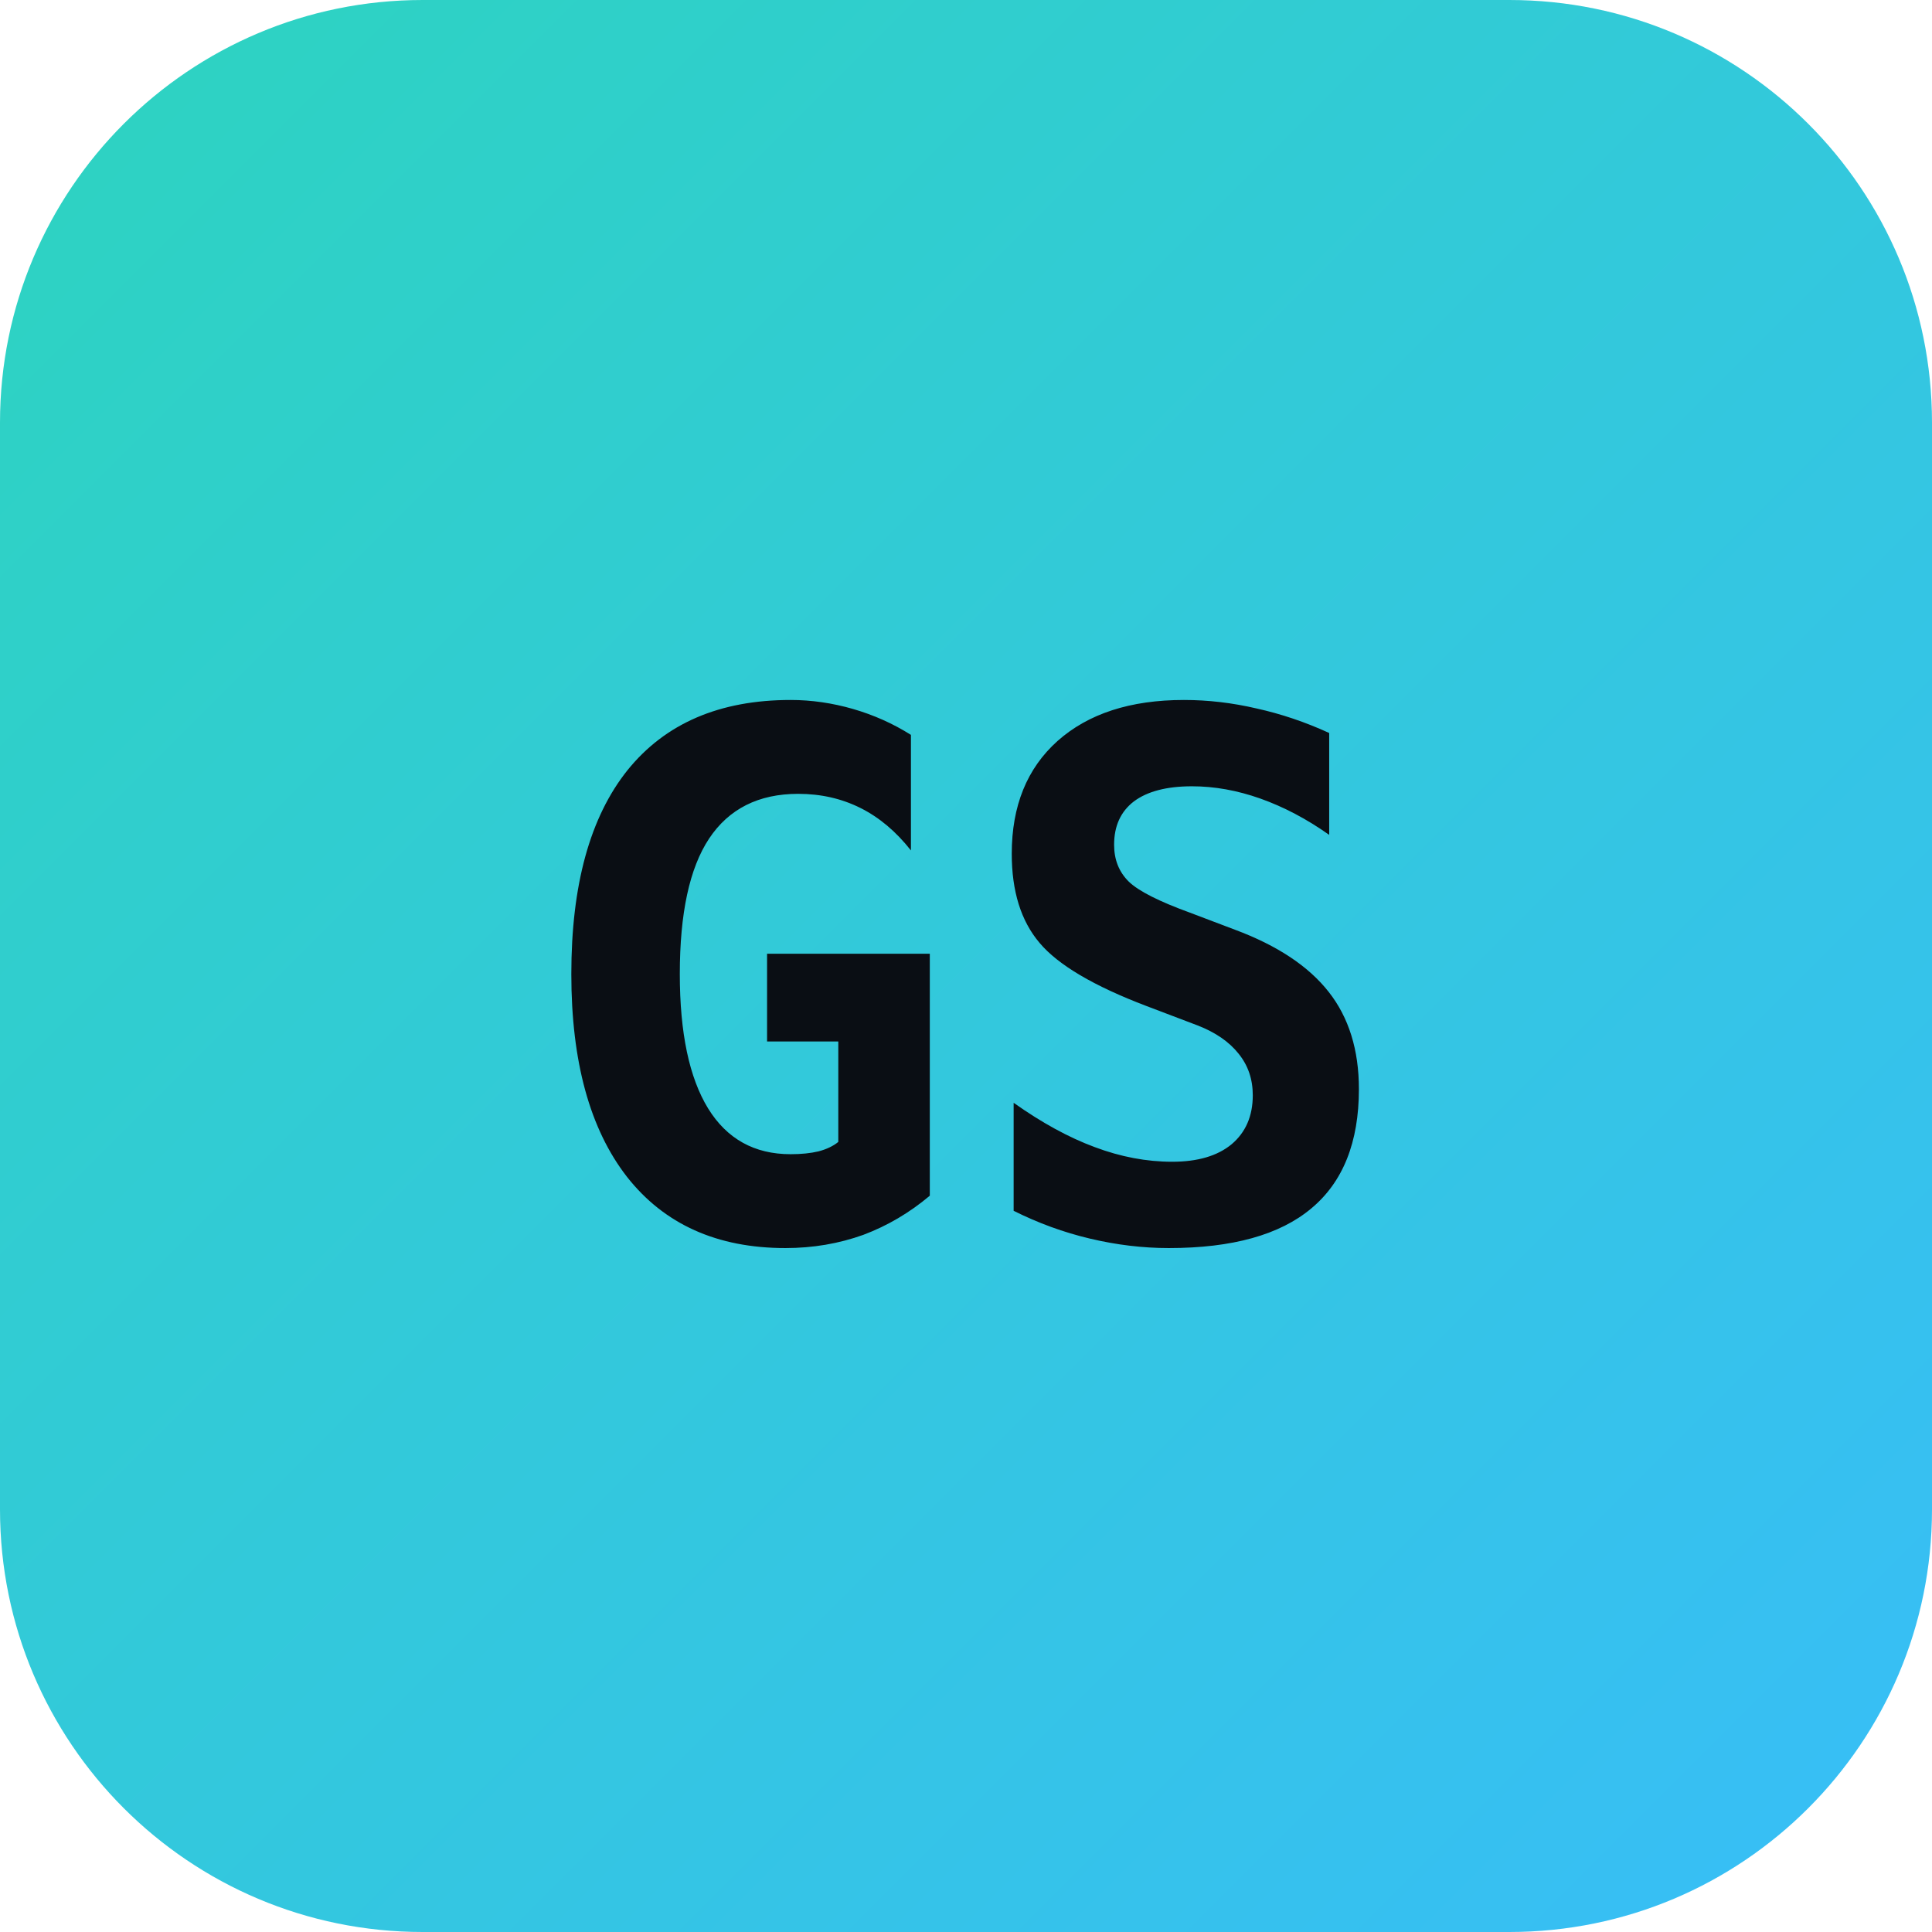
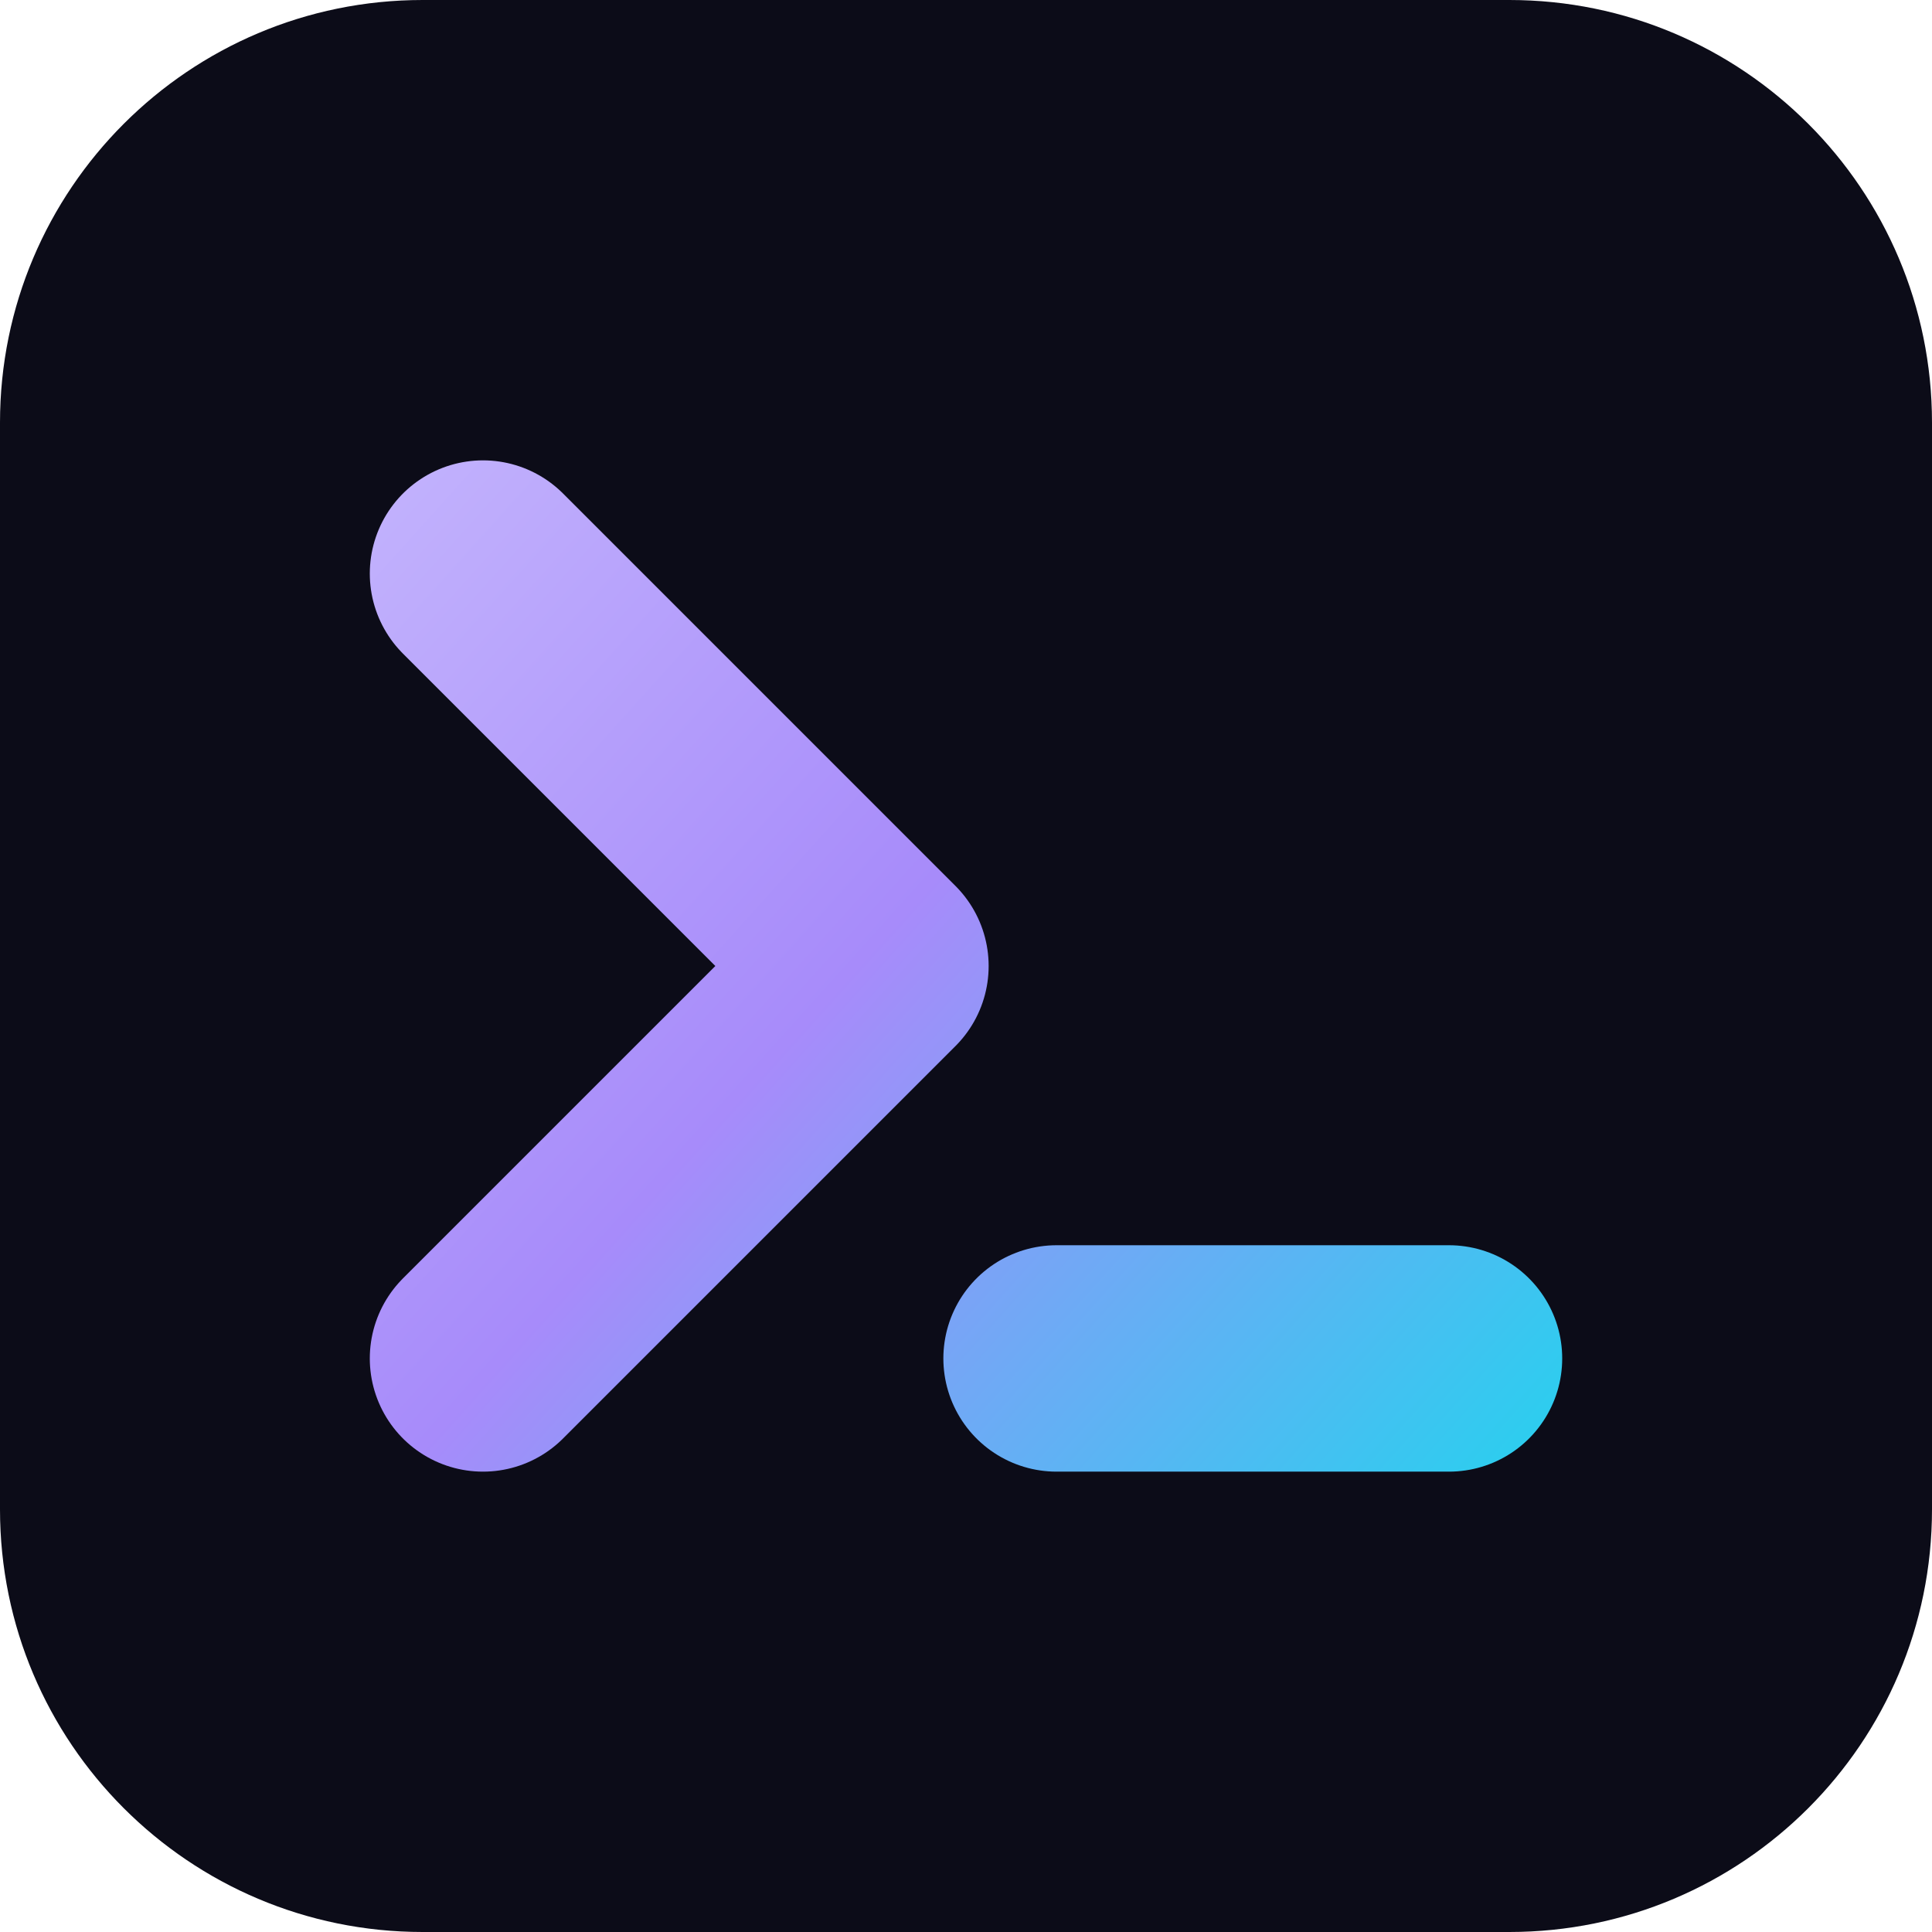
<svg xmlns="http://www.w3.org/2000/svg" viewBox="0 0 64 64">
  <defs>
-     <linearGradient id="g" x1="0" y1="0" x2="1" y2="1">
-       <stop offset="0" stop-color="#2dd4bf" />
-       <stop offset="1" stop-color="#38bdf8" />
+     <linearGradient id="g" x1="12" y1="14" x2="52" y2="50" gradientUnits="userSpaceOnUse">
+       <stop offset="0" stop-color="#c4b5fd" />
+       <stop offset="0.45" stop-color="#a78bfa" />
+       <stop offset="1" stop-color="#22d3ee" />
    </linearGradient>
  </defs>
-   <rect width="64" height="64" rx="14" fill="url(#g)" />
-   <text x="32" y="41" text-anchor="middle" font-family="Consolas, Menlo, monospace" font-size="24" font-weight="700" fill="#0a0e14">GS</text>
+   <rect width="64" height="64" rx="14" fill="#0c0c18" />
+   <g fill="none" stroke="url(#g)" stroke-width="7.5" stroke-linecap="round" stroke-linejoin="round">
+     <path d="M16 19l13 13-13 13" />
+     <path d="M35 45h13" />
+   </g>
</svg>
